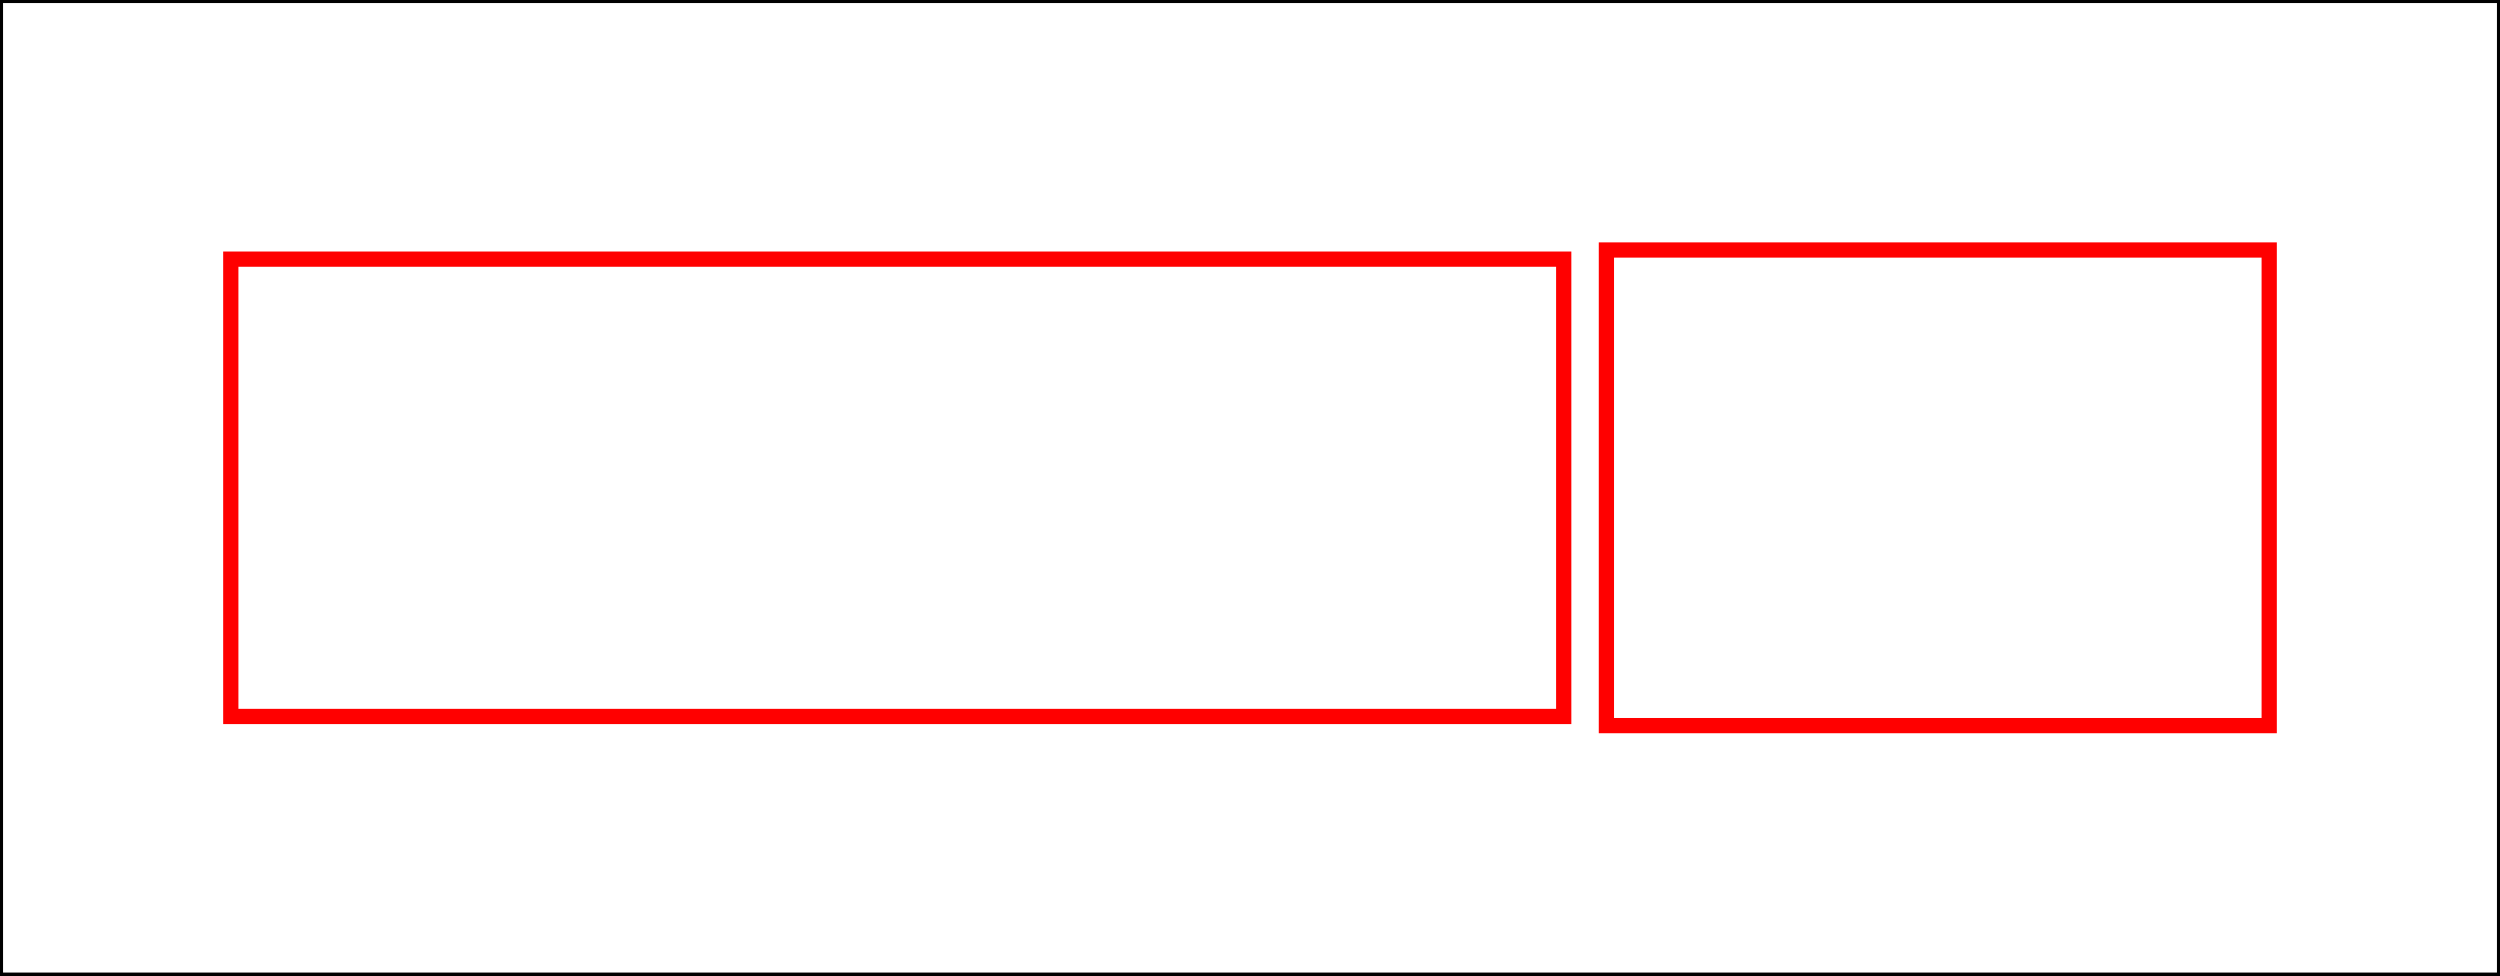
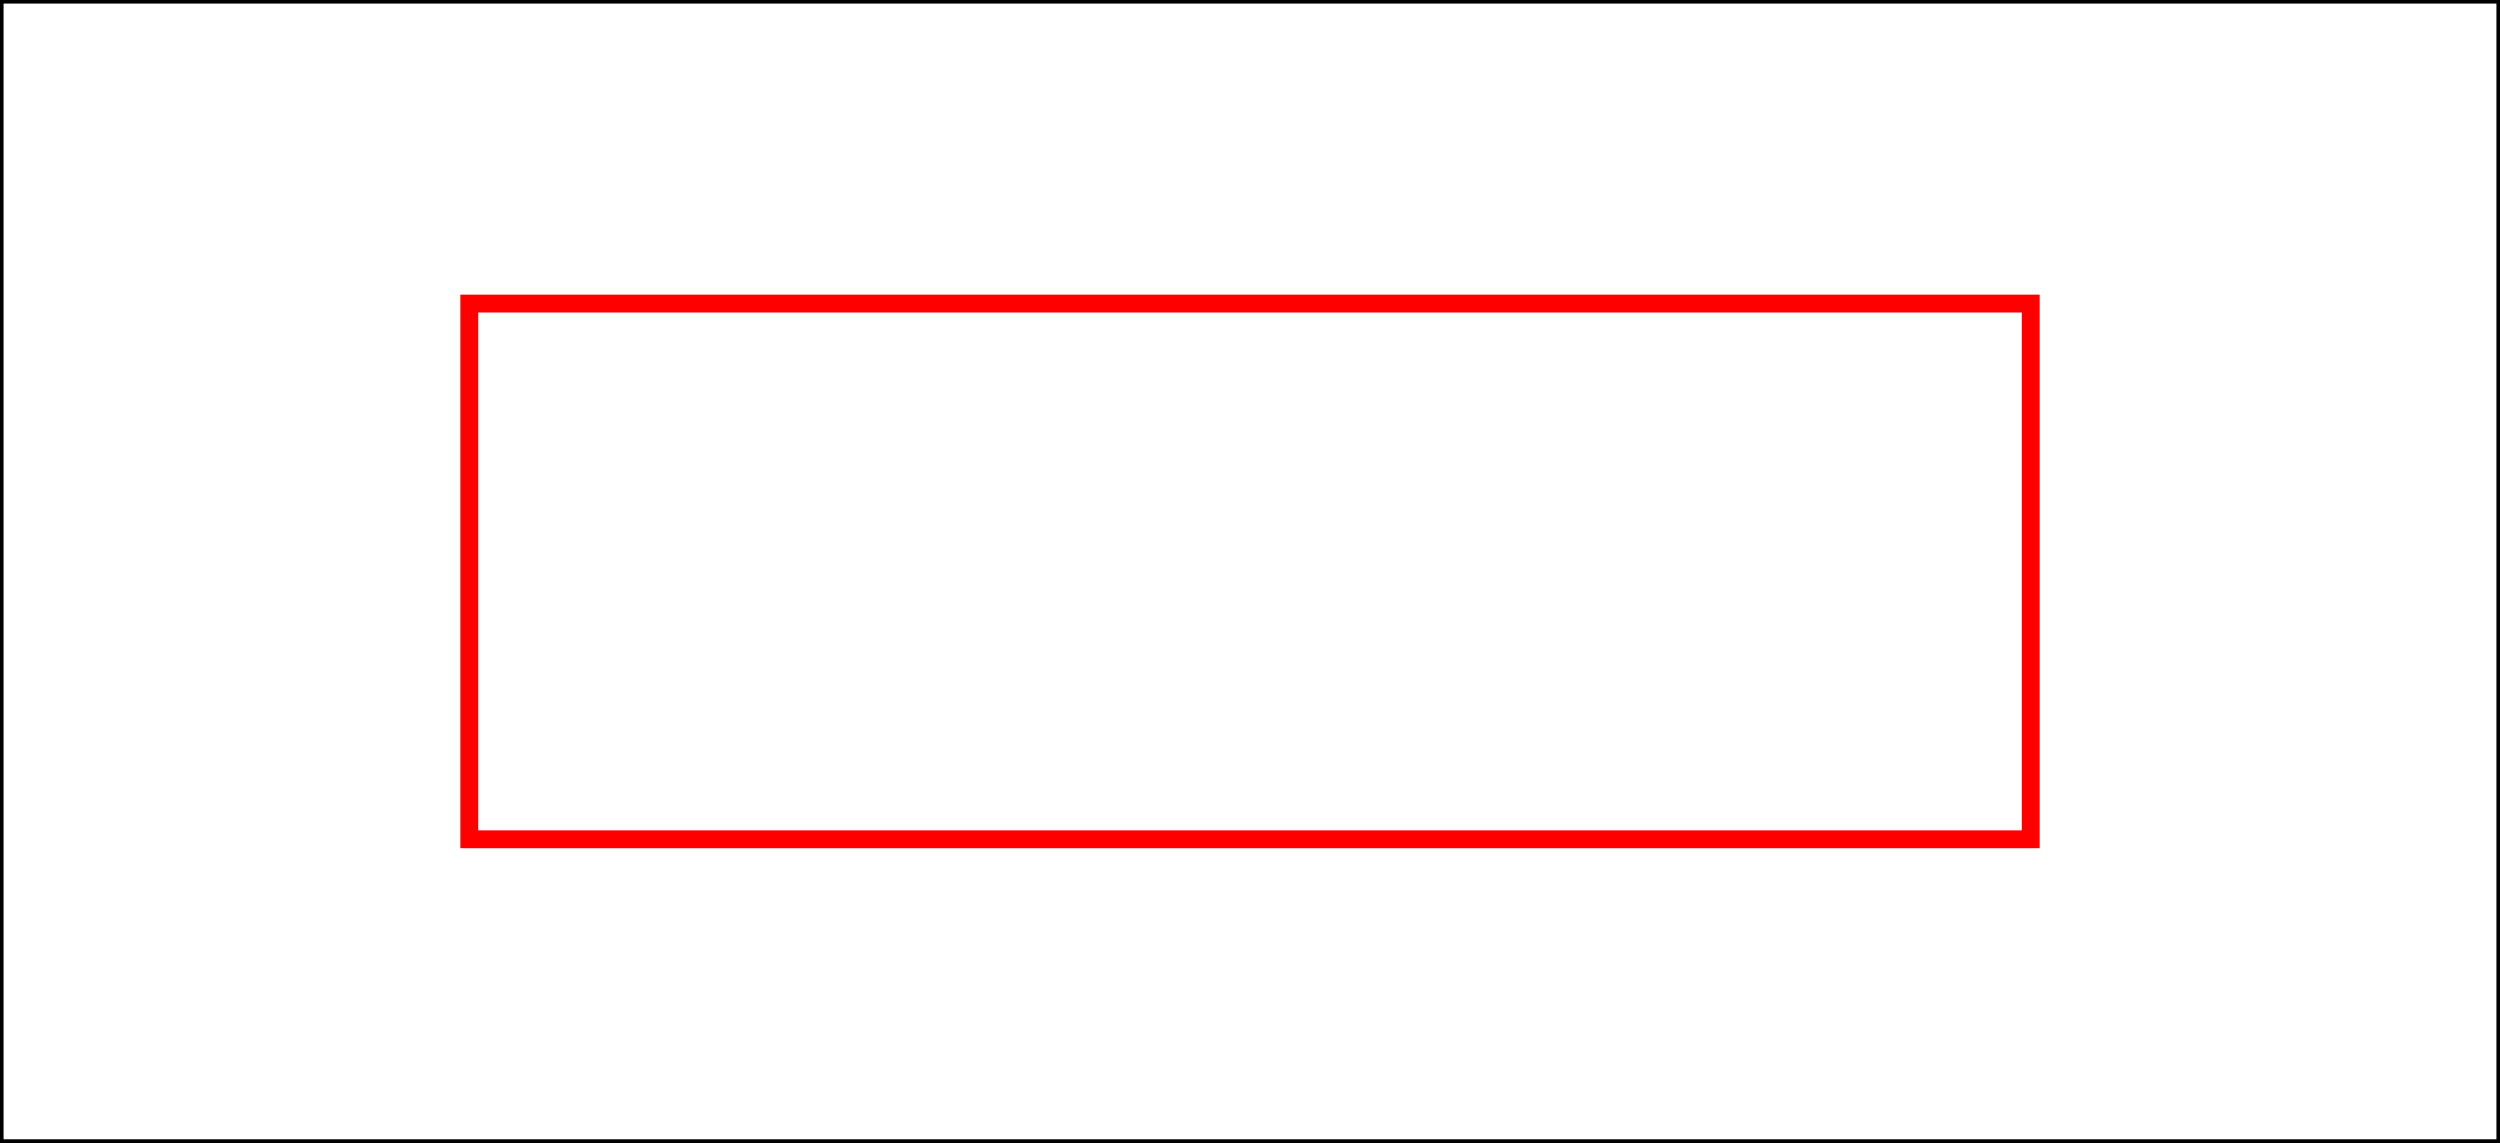
- <svg xmlns="http://www.w3.org/2000/svg" version="1.1" width="82mm" height="32mm" viewBox="-41 -16 82 32">
+ <svg xmlns="http://www.w3.org/2000/svg" version="1.1" width="70mm" height="32mm" viewBox="-35 -16 70 32">
  <g id="cut" fill="none" stroke="#000000" stroke-width="0.2">
-     <path d=" M -41,16 L 41,16 L 41,-16 L -41,-16 z " />
+     <path d=" M -35,16 L 35,16 L 35,-16 L -35,-16 z " />
  </g>
  <g id="etch" fill="#ff0000" stroke="#ff0000" stroke-width="0.1">
-     <path d=" M 33.63,-8 L 11.49,-8 L 11.49,8 L 33.63,8 z M 11.89,7.6 L 11.89,-7.6 L 33.23,-7.6 L 33.23,7.6 z M 10.49,-7.7 L -33.63,-7.7 L -33.63,7.7 L 10.49,7.7 z M -33.23,7.3 L -33.23,-7.3 L 10.09,-7.3 L 10.09,7.3 z " />
+     <path d=" M 22.06,-7.7 L -22.06,-7.7 L -22.06,7.7 L 22.06,7.7 z M -21.66,7.3 L -21.66,-7.3 L 21.66,-7.3 L 21.66,7.3 z " />
  </g>
</svg>
